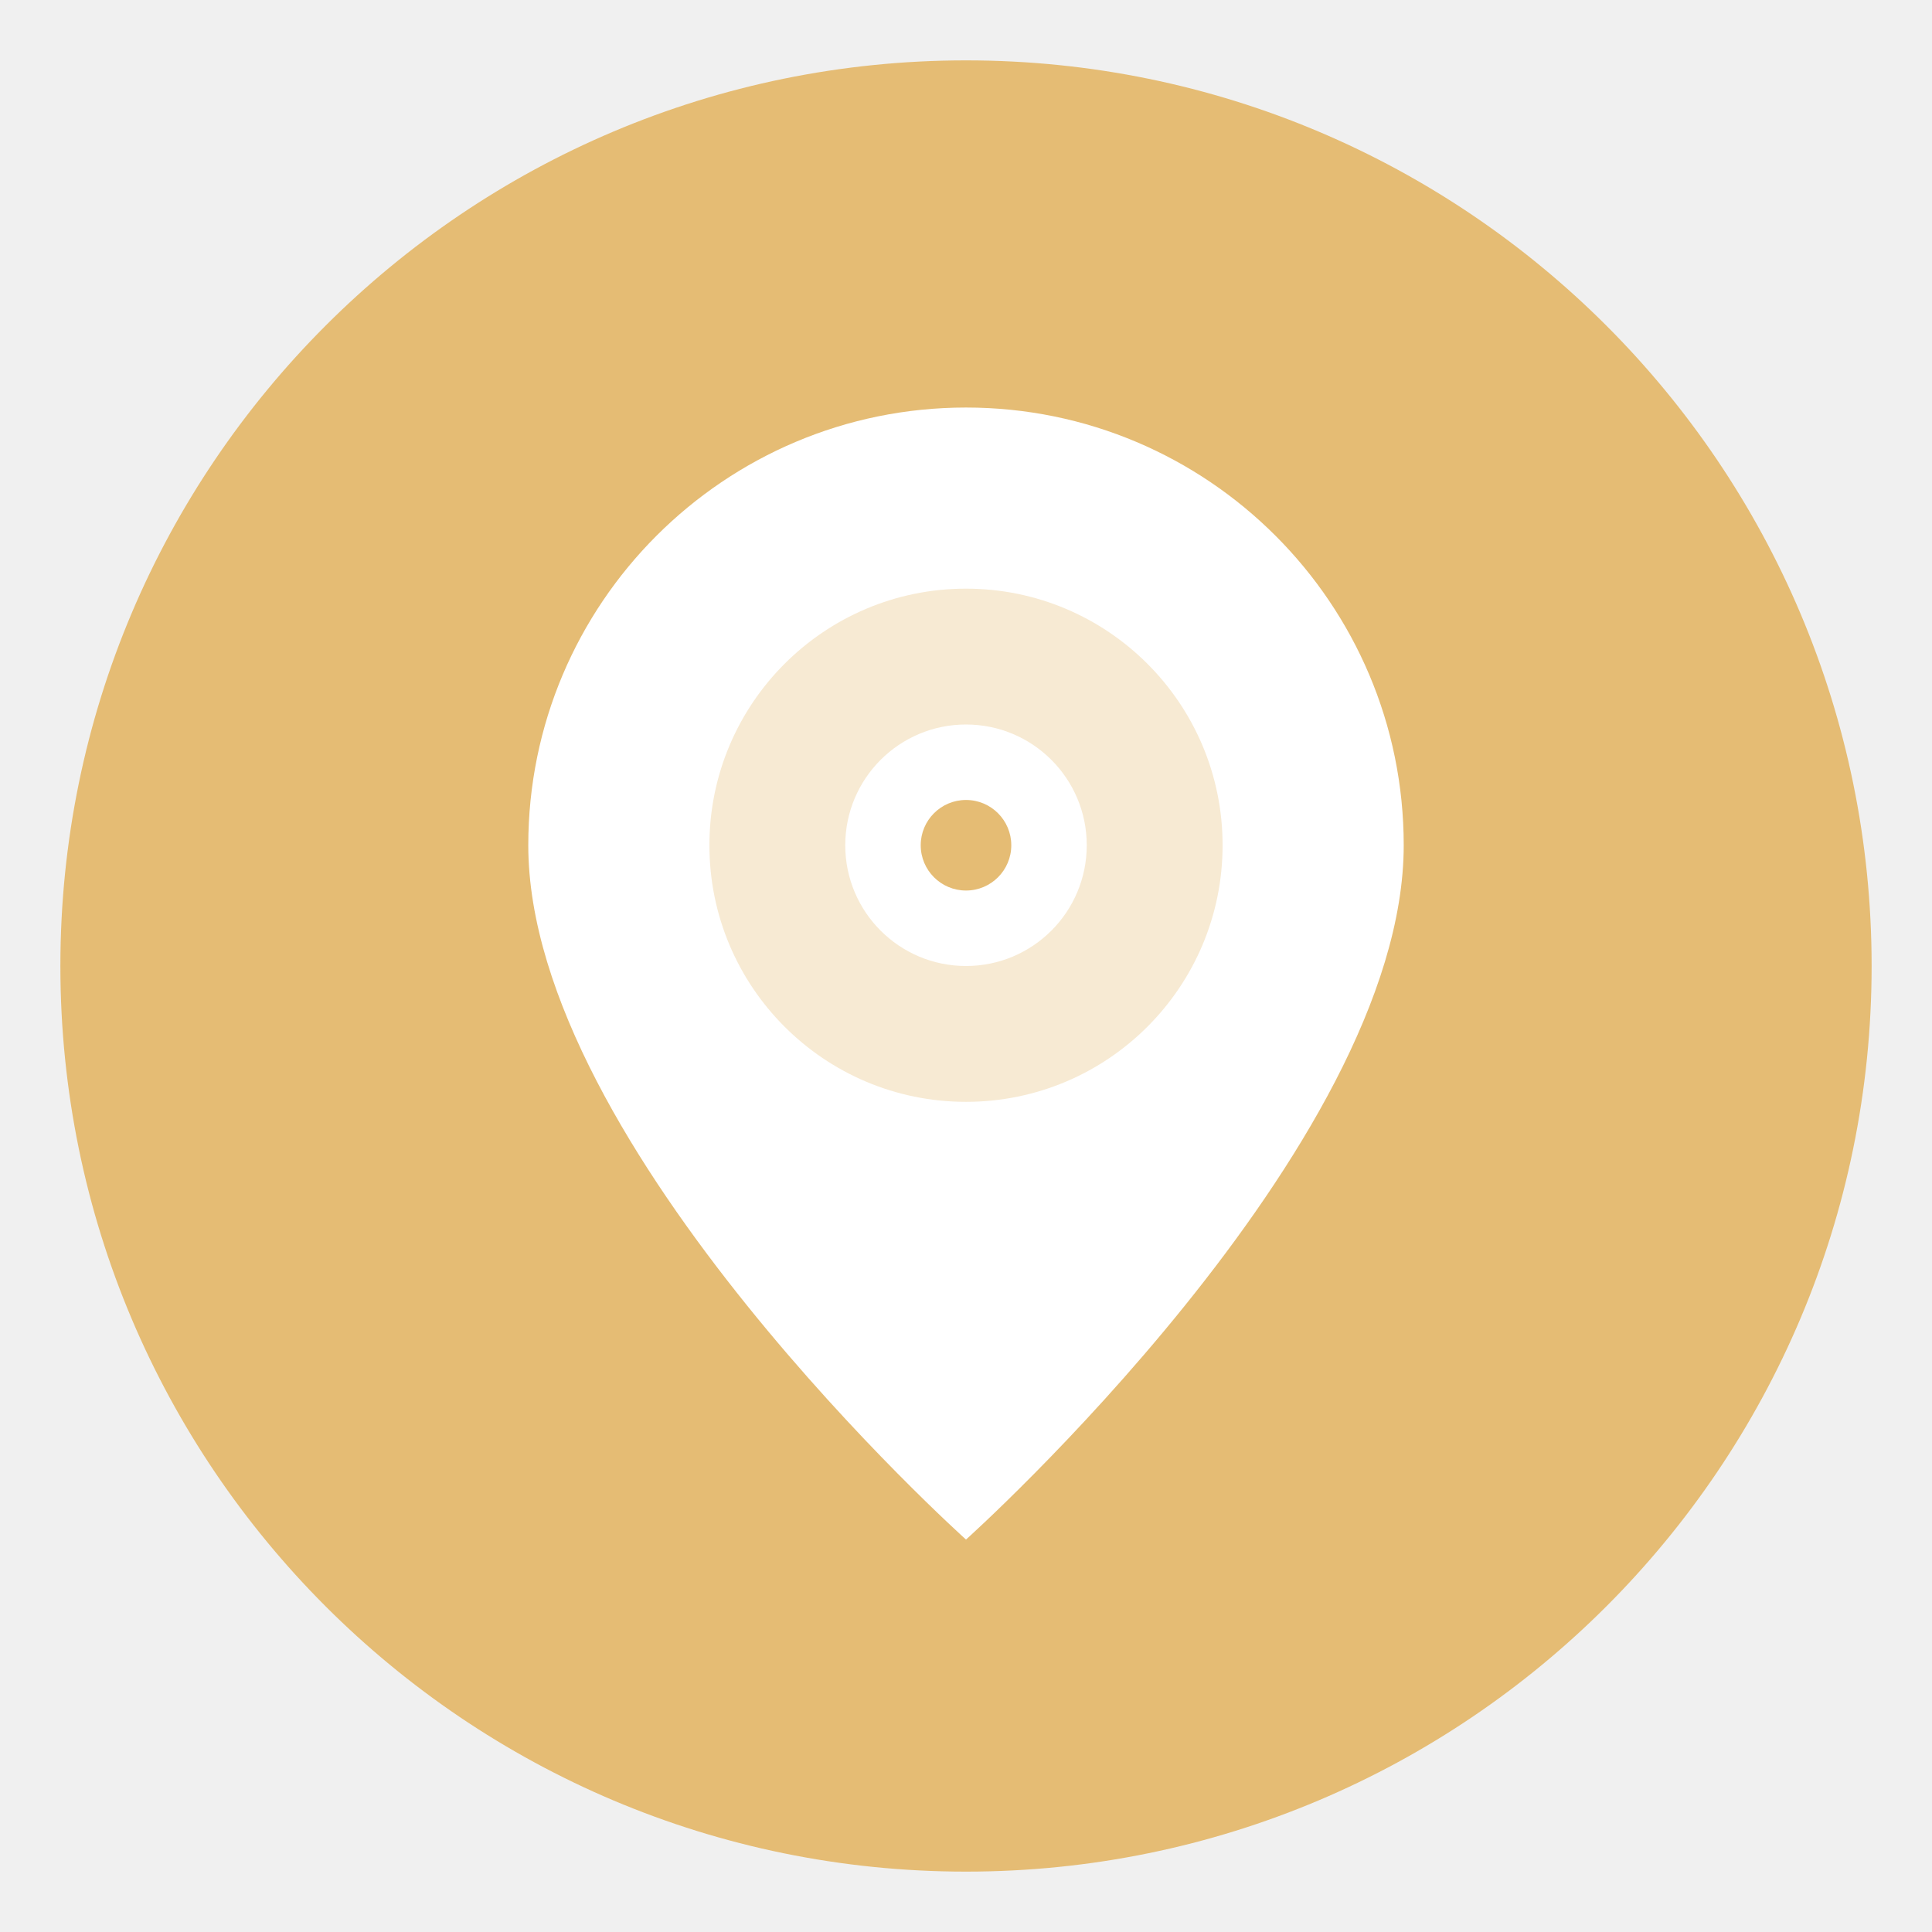
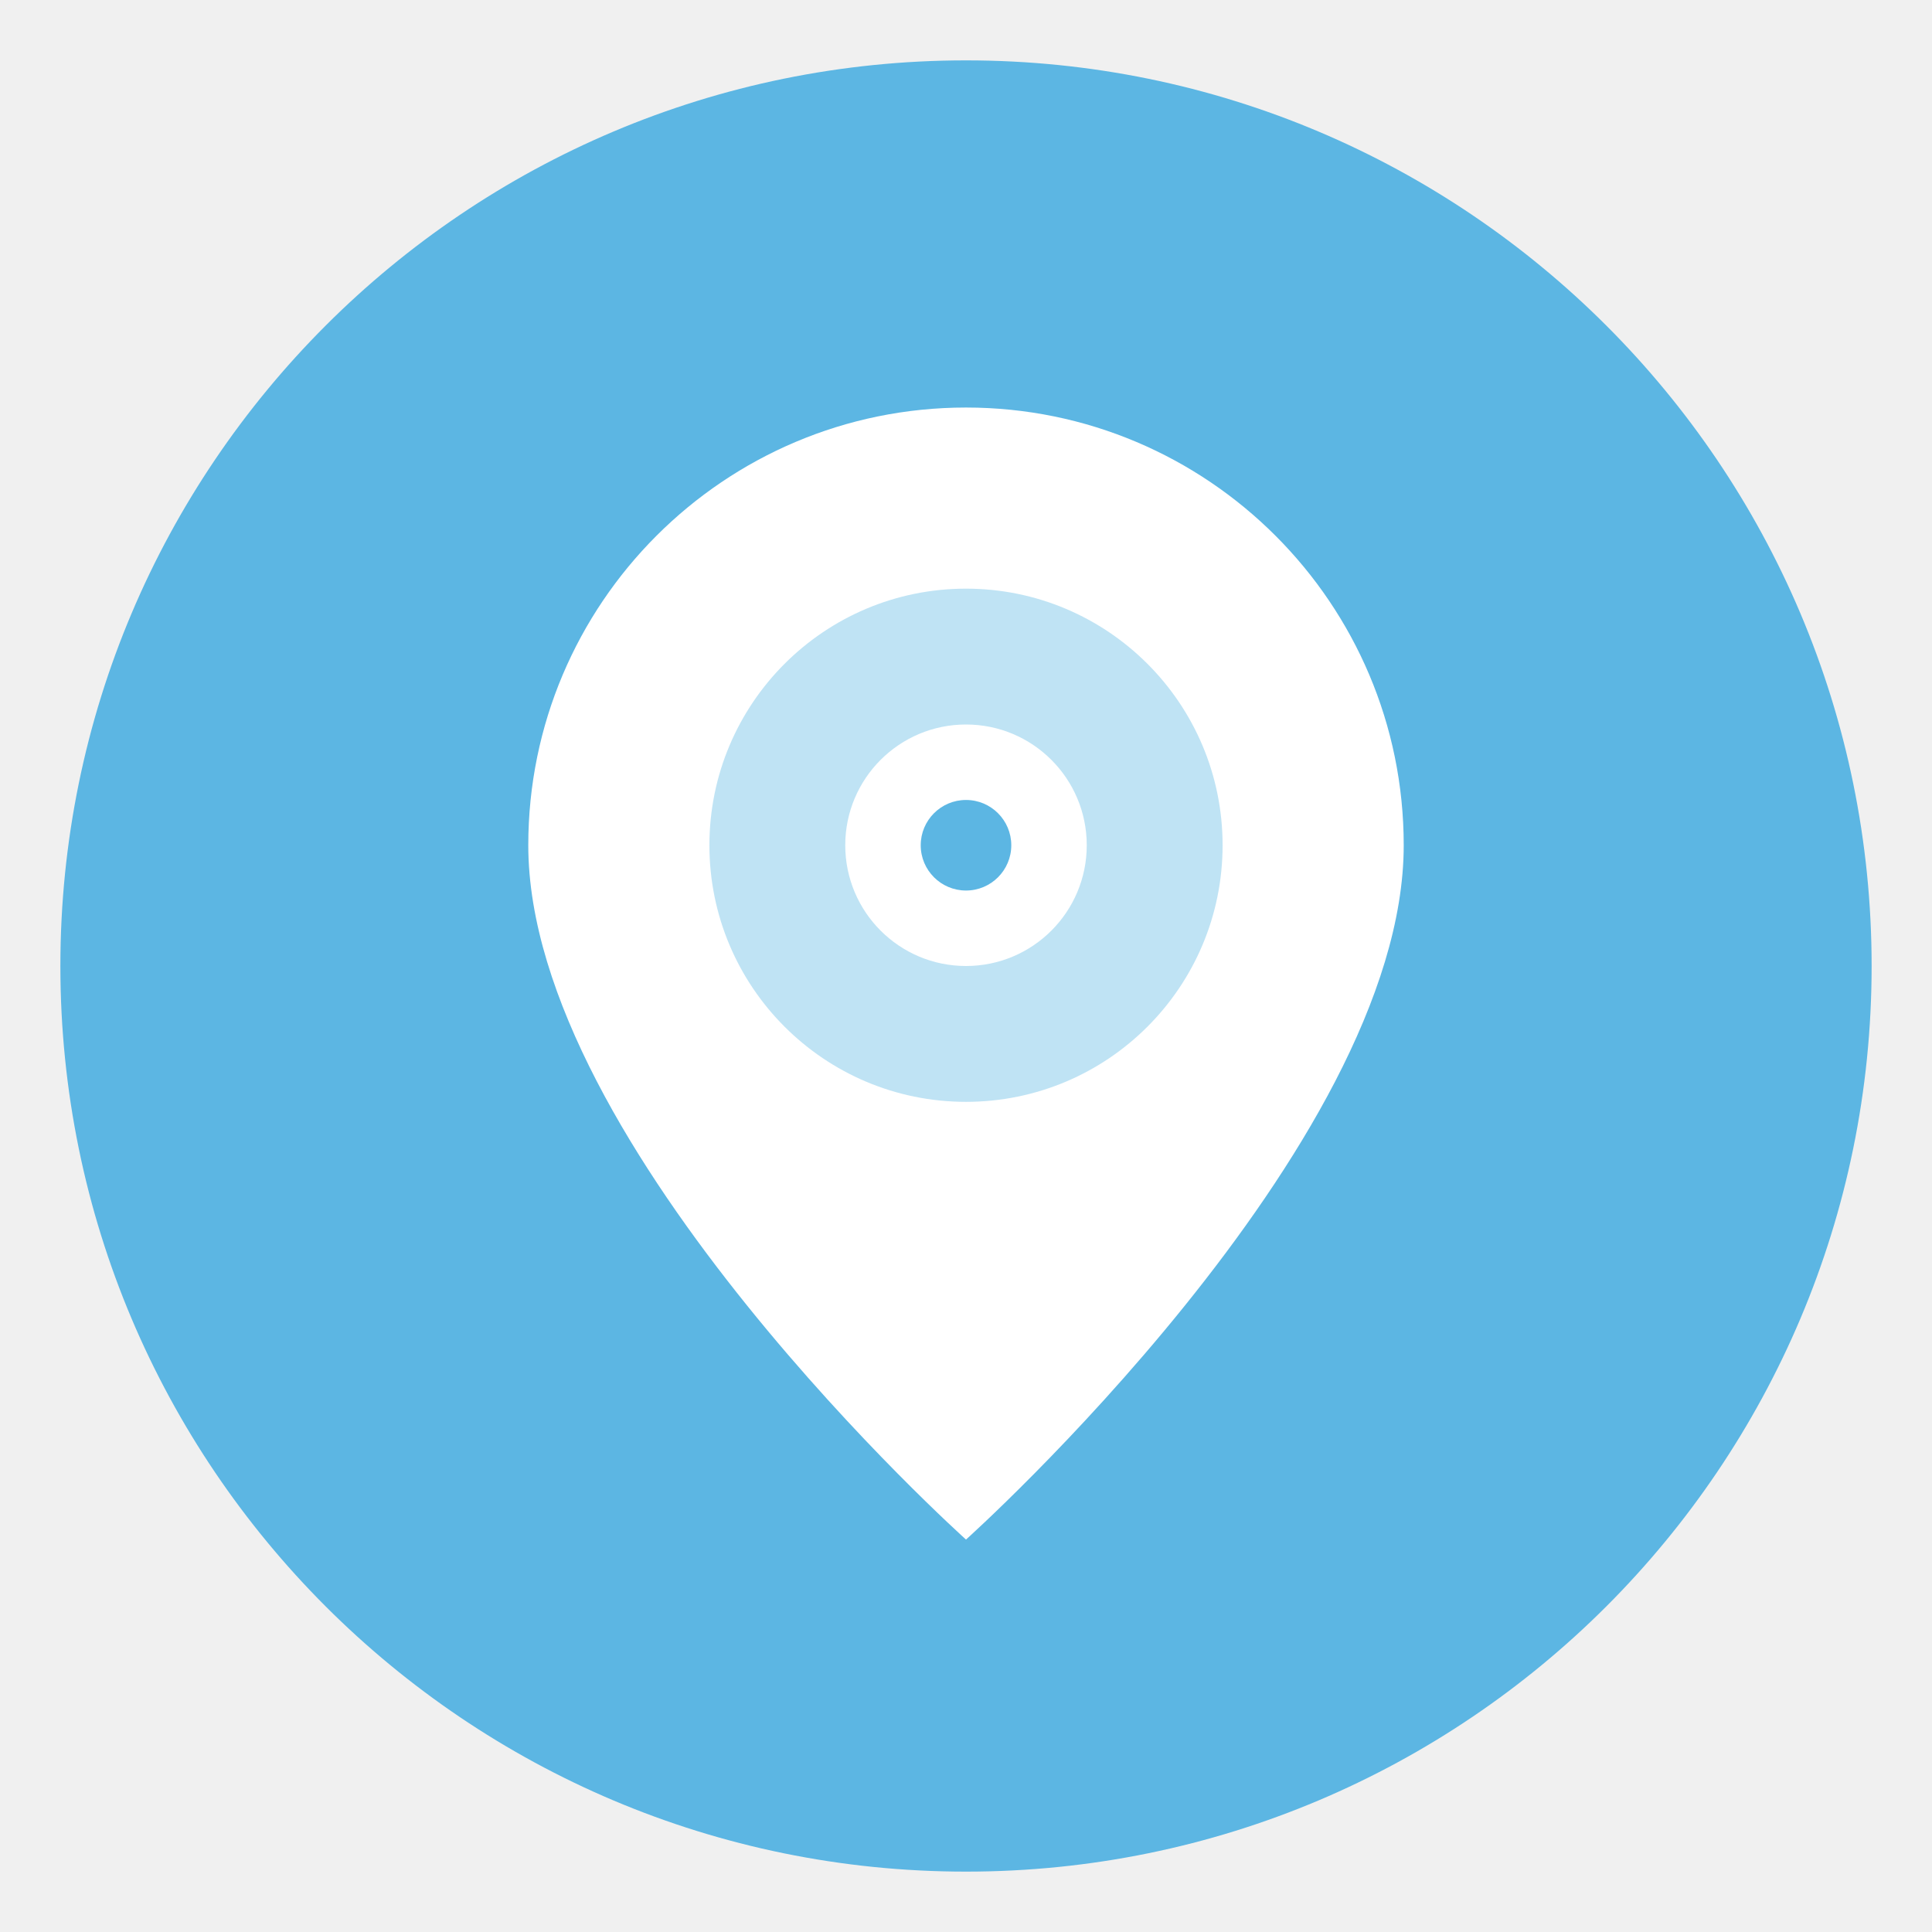
<svg xmlns="http://www.w3.org/2000/svg" viewBox="0 0 128 128" width="128" height="128" role="img" aria-label="113_gps_tracker">
-   <circle cx="64" cy="64" r="60" fill="#E5BC74" />
+   <circle cx="64" cy="64" r="60" fill="#5CB6E3" />
  <g>
    <path d="M64 27A29 29 0 0 0 35 56C35 76 64 102 64 102S93 76 93 56A29 29 0 0 0 64 27Z" fill="#fff" stroke="none" stroke-width="0" stroke-linecap="round" stroke-linejoin="round" />
-     <circle cx="64" cy="56" r="17" fill="#F7EAD3" />
+     <circle cx="64" cy="56" r="17" fill="#BFE3F4" />
    <circle cx="64" cy="56" r="8" fill="#fff" />
-     <circle cx="64" cy="56" r="3" fill="#E5BC74" />
+     <circle cx="64" cy="56" r="3" fill="#5CB6E3" />
  </g>
</svg>
